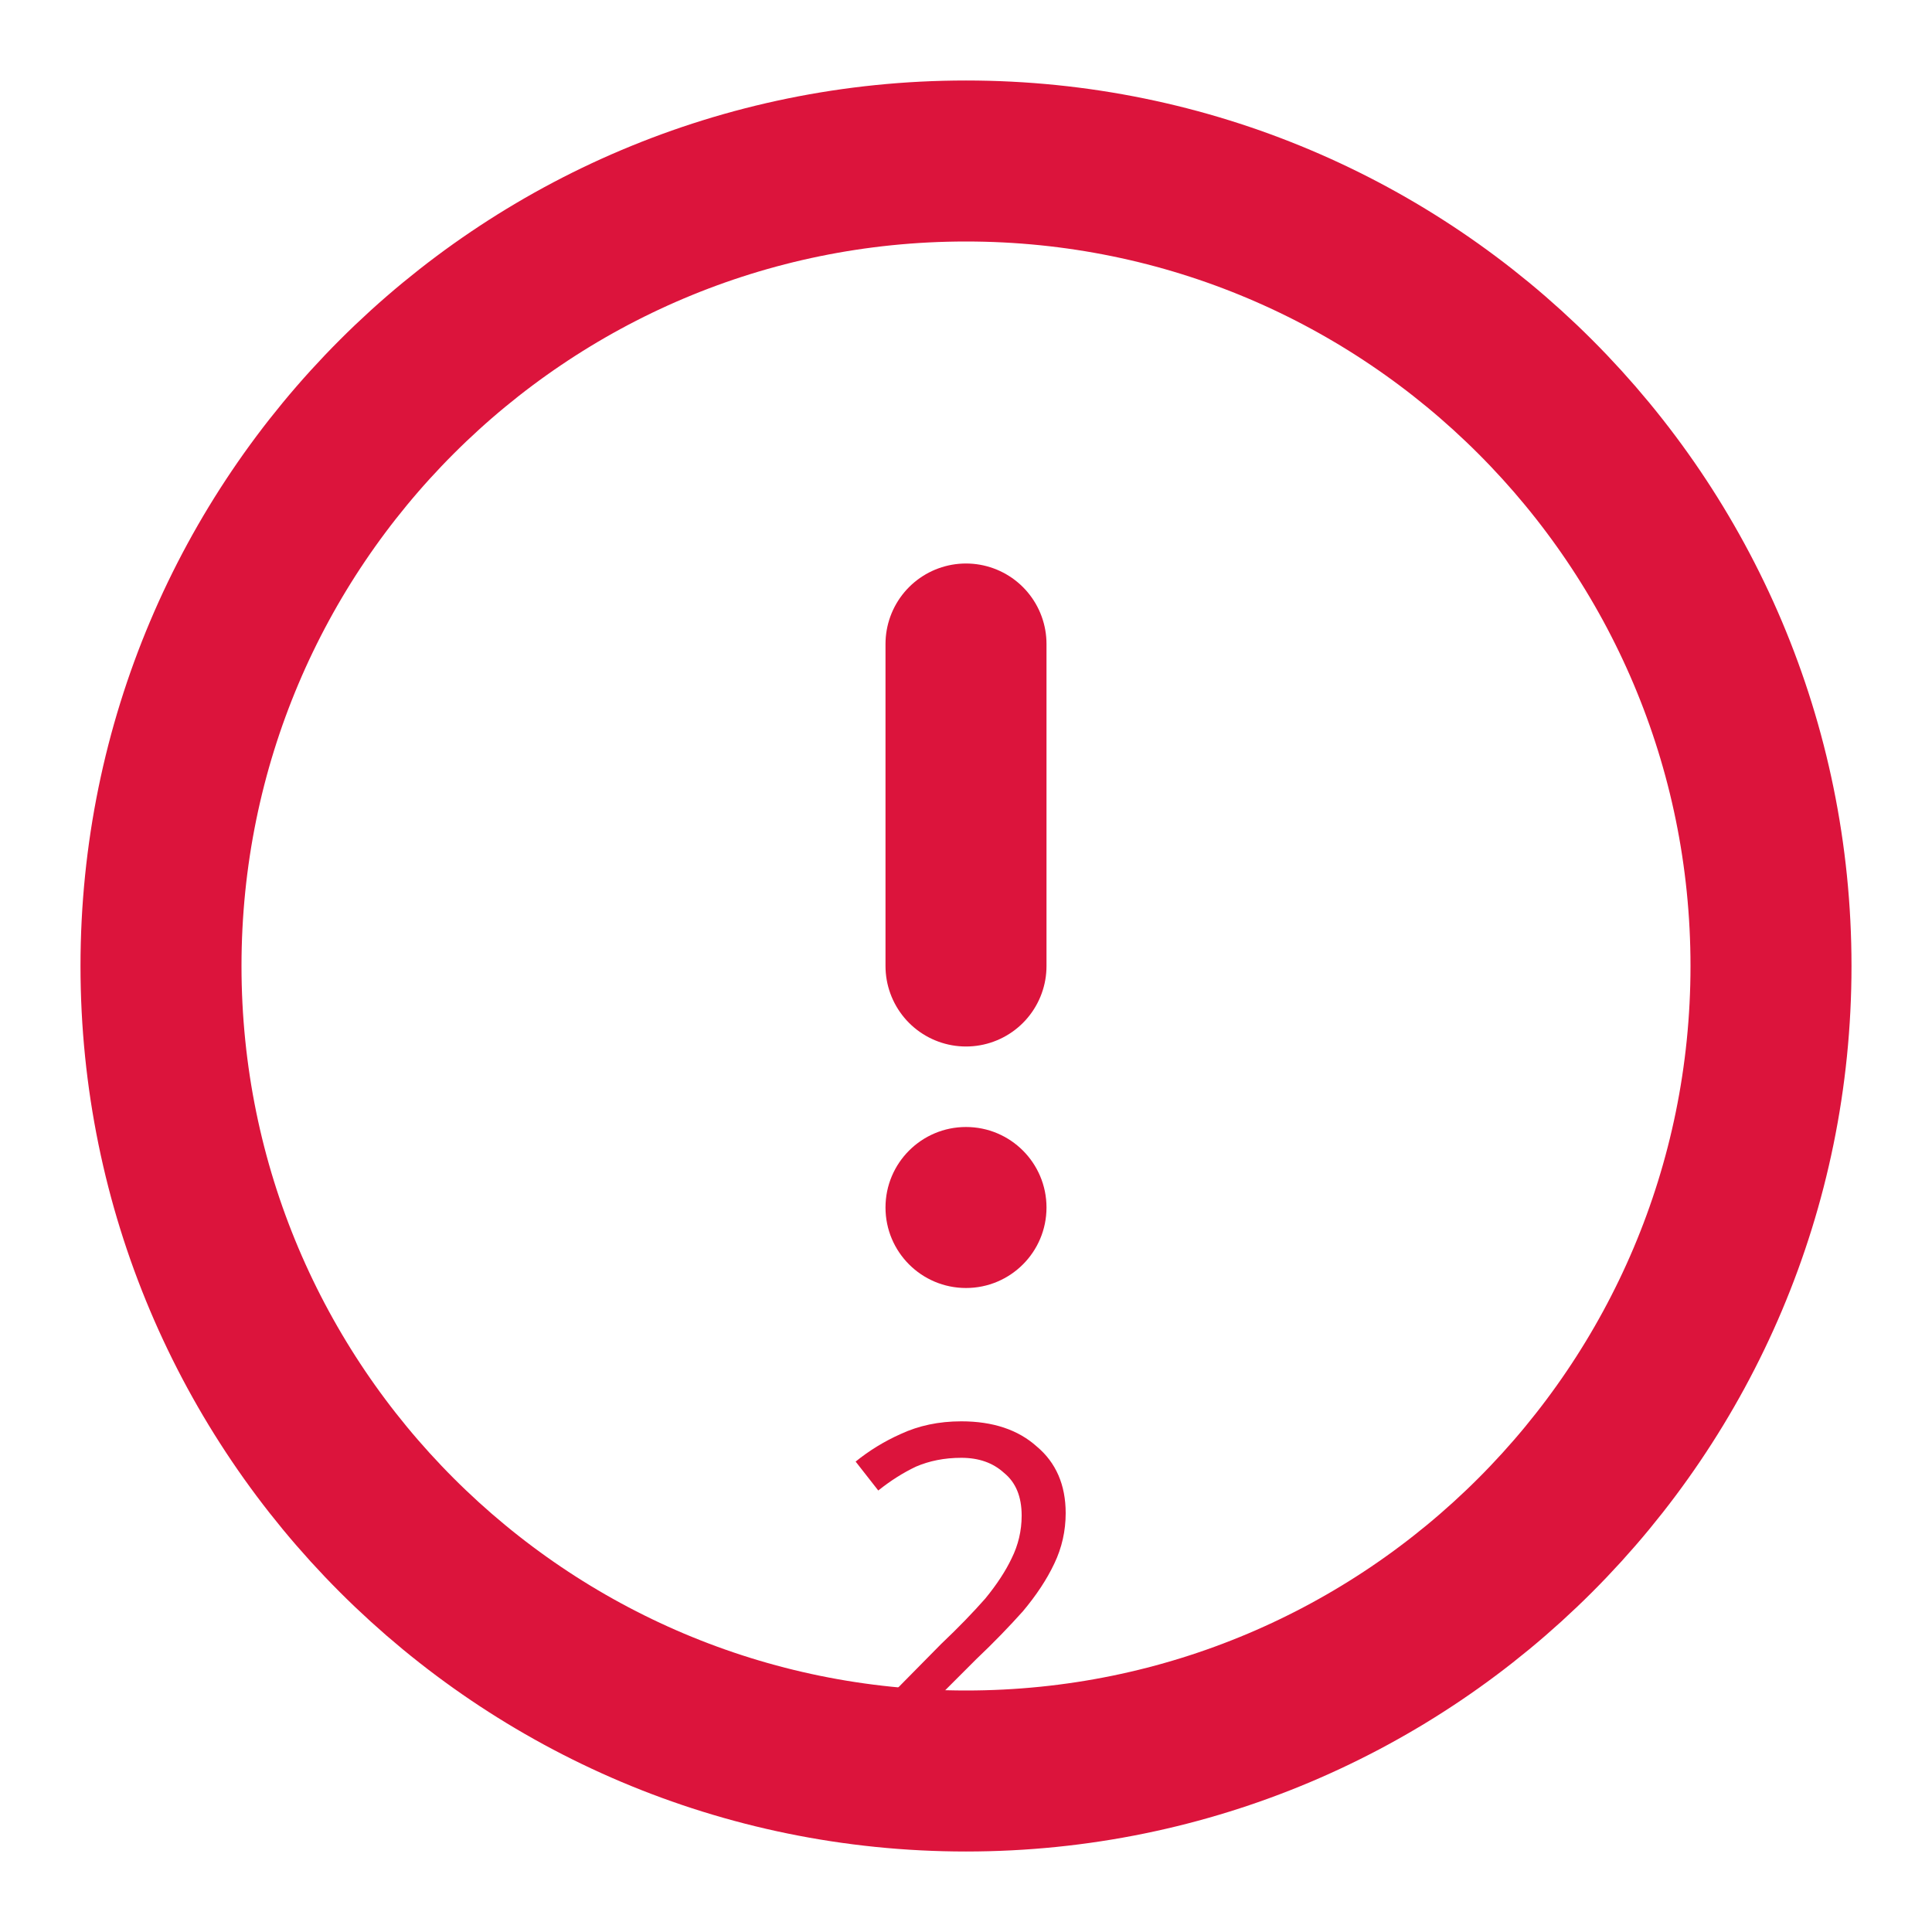
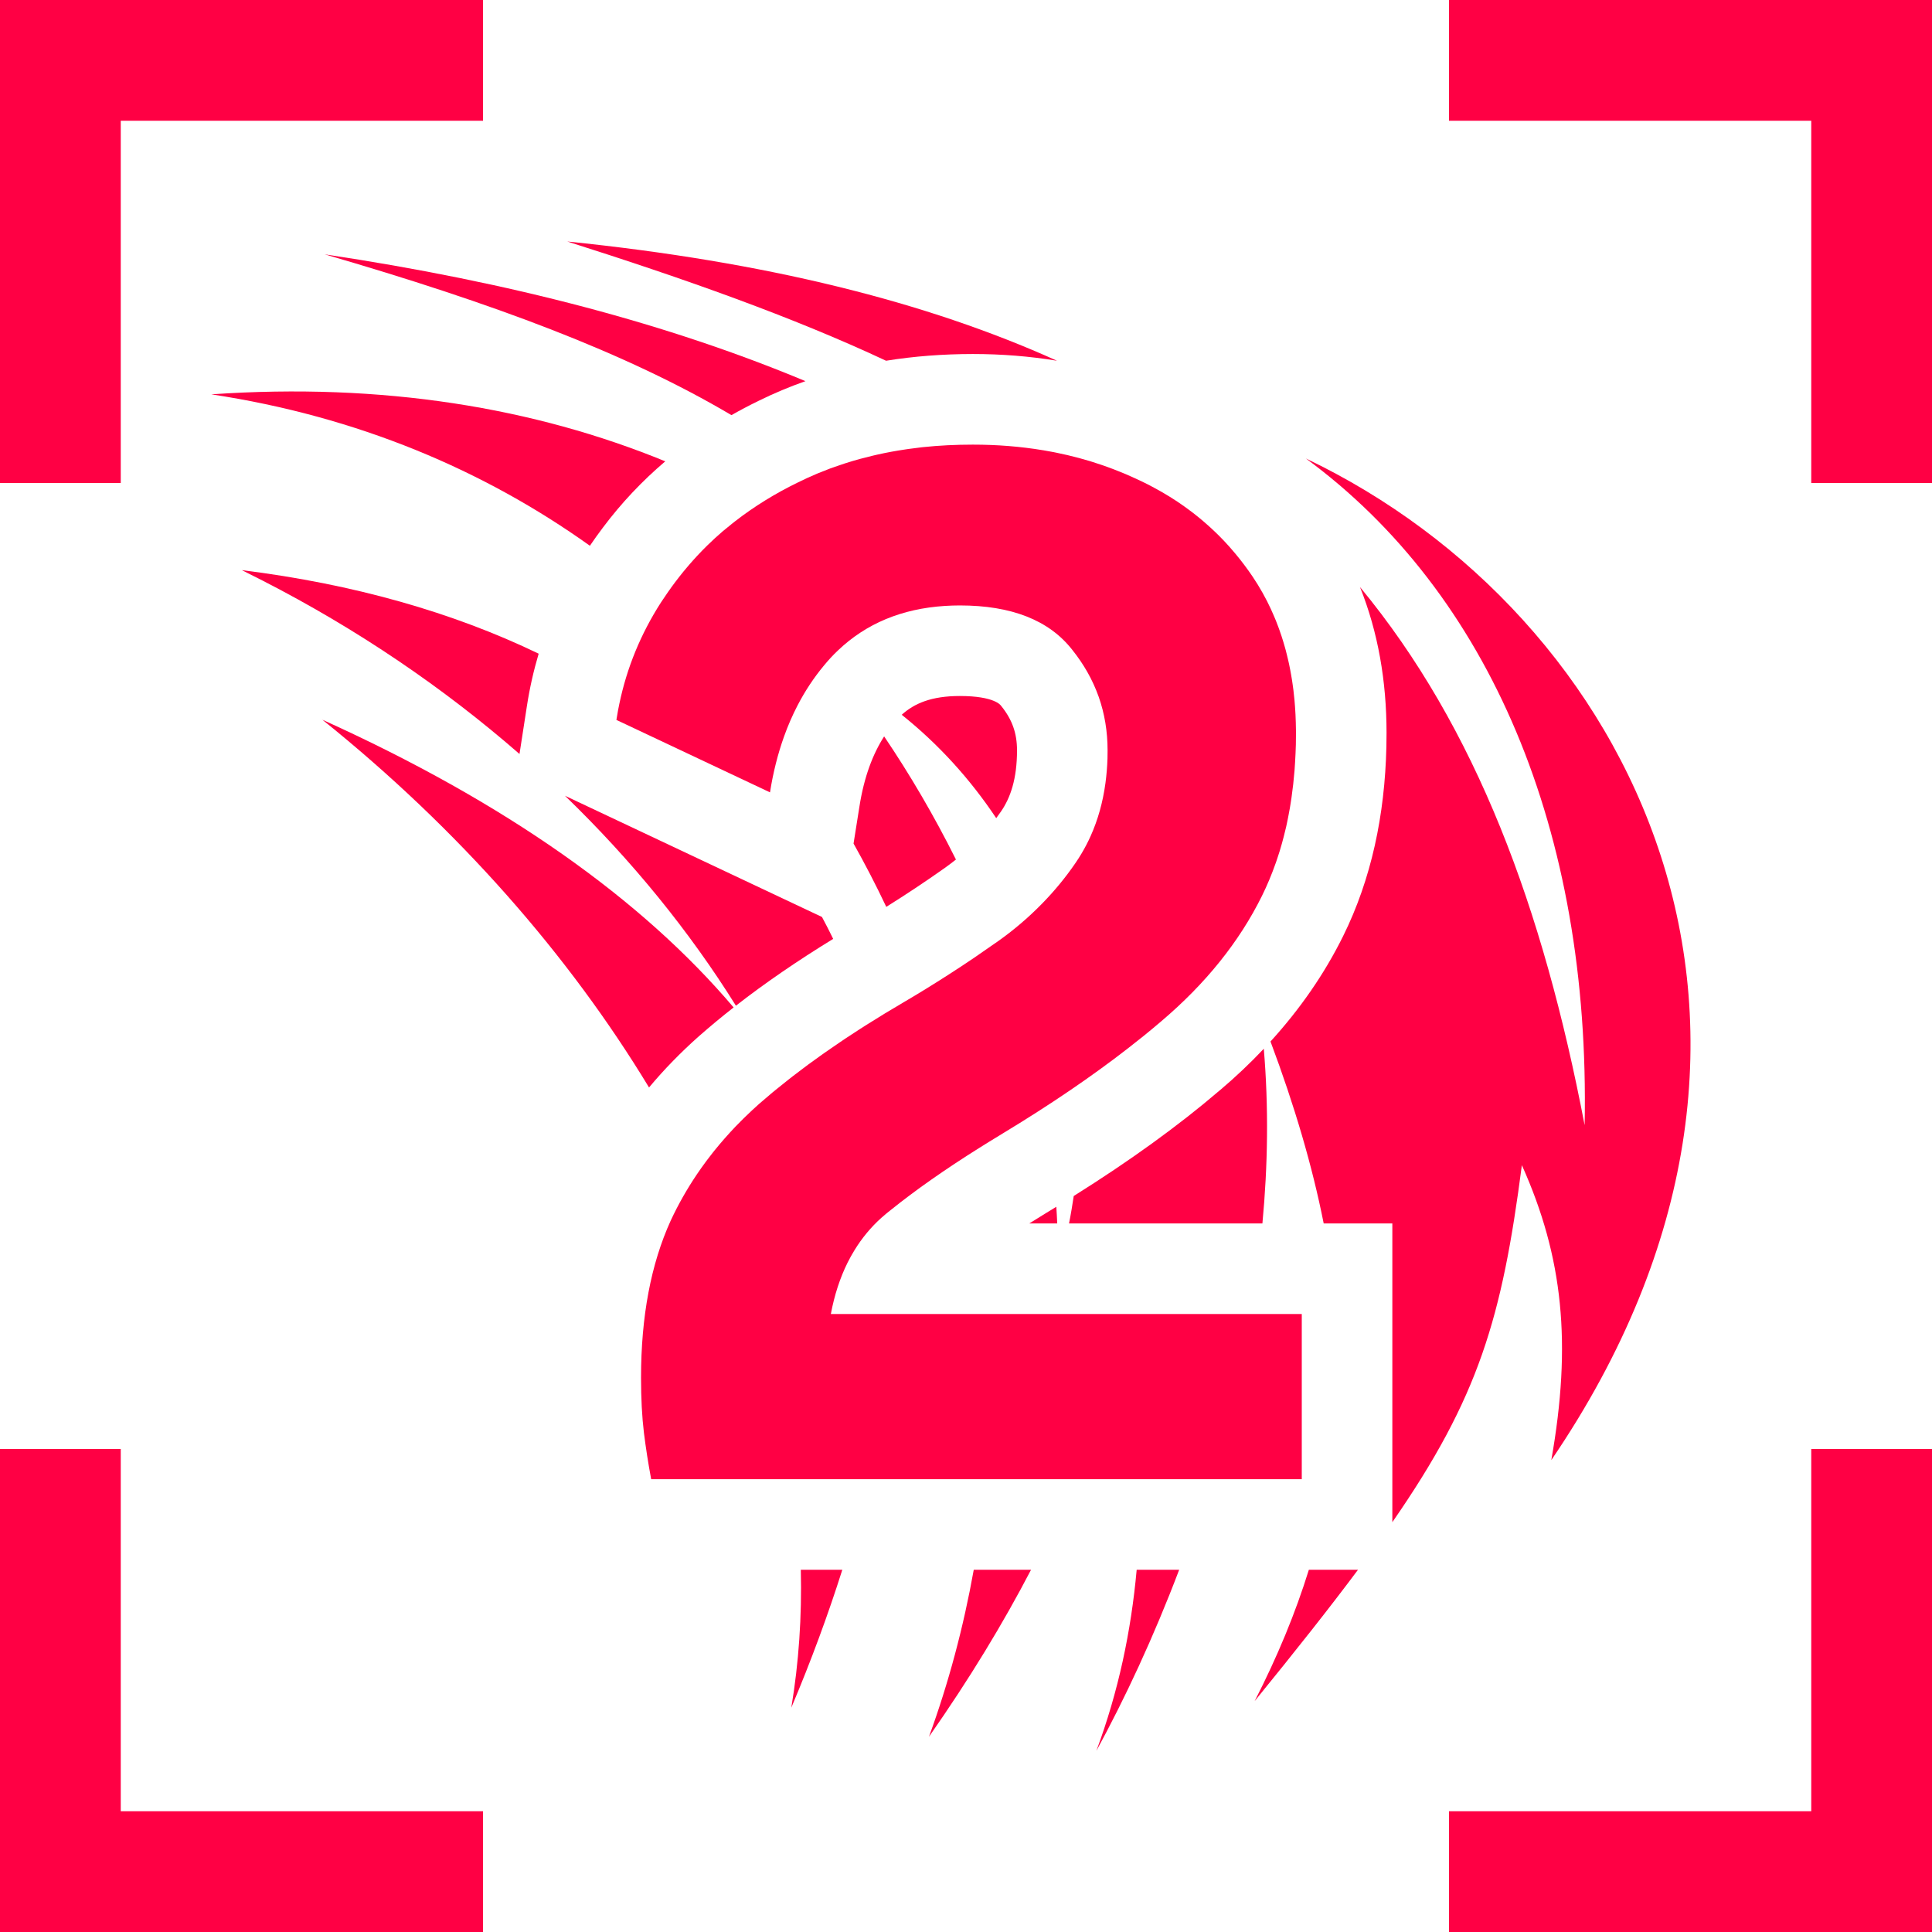
- <svg xmlns="http://www.w3.org/2000/svg" width="24" height="24" viewBox="0 0 24 24" fill="none">
-   <circle cx="12" cy="12" r="10" stroke="#DC143C" stroke-width="2" fill="none" />
-   <path d="M12 8v4" stroke="#DC143C" stroke-width="2" stroke-linecap="round" />
-   <circle cx="12" cy="15" r="1" fill="#DC143C" />
-   <text x="12" y="22" font-size="6" fill="#DC143C" text-anchor="middle" font-family="sans-serif">2</text>
+ <svg xmlns="http://www.w3.org/2000/svg" width="64" height="64" viewBox="0 0 64 64" fill="none">
+   <path d="M4 60H16V64H0V48H4V60Z" fill="#FF0044" />
+   <path d="M64 64H48V60H60V48H64V64Z" fill="#FF0044" />
+   <path d="M39.062 52C38.215 54.233 37.264 56.266 36.318 58C37.053 56.023 37.47 54.028 37.654 52H39.062Z" fill="#FF0044" />
+   <path d="M34.155 52C33.227 53.782 32.115 55.615 30.773 57.532C31.426 55.748 31.918 53.893 32.257 52H34.155Z" fill="#FF0044" />
+   <path d="M27.903 52C27.433 53.484 26.872 55.009 26.213 56.569C26.462 55.077 26.565 53.548 26.528 52H27.903Z" fill="#FF0044" />
+   <path d="M44.986 52C44.04 53.268 42.914 54.69 41.562 56.351C42.315 54.883 42.911 53.44 43.358 52H44.986Z" fill="#FF0044" />
+   <path d="M43.259 15.188C54.056 20.337 61.109 34.1 51.389 48.368C52.071 44.503 51.782 41.646 50.414 38.598C49.755 43.658 48.992 46.282 46.123 50.424V40.528H43.849C43.47 38.619 42.882 36.623 42.087 34.501C43.057 33.435 43.867 32.274 44.492 31.011C45.428 29.12 45.874 27.002 45.926 24.735L45.931 24.28C45.931 22.57 45.652 20.943 45.051 19.446C48.903 24.105 51.113 30.074 52.493 37.272C52.691 27.504 49.328 19.645 43.259 15.188Z" fill="#FF0044" />
+   <path d="M32.227 14.729C33.034 14.729 33.811 14.791 34.558 14.916L34.557 14.915C34.578 14.919 34.6 14.923 34.622 14.927C34.715 14.943 34.808 14.96 34.9 14.977C34.928 14.983 34.956 14.989 34.984 14.994C35.239 15.046 35.491 15.104 35.738 15.171C35.758 15.176 35.778 15.182 35.798 15.188C35.904 15.217 36.01 15.246 36.114 15.278C36.143 15.287 36.172 15.297 36.2 15.306C36.292 15.334 36.383 15.364 36.474 15.395C36.509 15.406 36.544 15.418 36.579 15.431C36.672 15.463 36.764 15.498 36.855 15.532C36.873 15.539 36.89 15.545 36.907 15.552C37.009 15.591 37.11 15.631 37.21 15.673C37.234 15.683 37.259 15.693 37.283 15.703C37.399 15.752 37.513 15.804 37.627 15.856L37.926 15.998C38.044 16.056 38.159 16.117 38.273 16.18C38.346 16.219 38.419 16.259 38.49 16.3C38.513 16.313 38.534 16.327 38.557 16.34C38.623 16.379 38.69 16.418 38.755 16.459C38.792 16.482 38.829 16.506 38.865 16.529C38.912 16.559 38.958 16.589 39.004 16.619C39.058 16.655 39.111 16.692 39.164 16.729C39.194 16.749 39.223 16.77 39.252 16.791C39.295 16.822 39.337 16.853 39.379 16.884C39.425 16.918 39.471 16.952 39.517 16.987C39.55 17.013 39.584 17.04 39.617 17.066C39.663 17.103 39.708 17.139 39.753 17.176C39.789 17.206 39.825 17.235 39.86 17.266C39.903 17.302 39.945 17.34 39.987 17.377C40.021 17.407 40.055 17.437 40.089 17.468C40.128 17.503 40.166 17.539 40.204 17.575C40.246 17.615 40.288 17.655 40.329 17.695C40.352 17.718 40.375 17.741 40.398 17.764C40.443 17.81 40.489 17.856 40.534 17.903C40.578 17.95 40.621 17.997 40.664 18.044C40.683 18.065 40.703 18.086 40.722 18.107C40.768 18.159 40.813 18.212 40.858 18.265C40.884 18.294 40.909 18.324 40.934 18.354C41.13 18.59 41.316 18.837 41.491 19.096L41.665 19.366C41.774 19.543 41.875 19.724 41.97 19.909C41.995 19.959 42.019 20.011 42.044 20.061C42.062 20.1 42.082 20.138 42.1 20.177C42.124 20.229 42.147 20.282 42.17 20.335C42.192 20.386 42.215 20.437 42.236 20.488C42.247 20.514 42.257 20.54 42.268 20.565C42.297 20.639 42.326 20.712 42.353 20.787C42.364 20.816 42.374 20.844 42.384 20.873C42.407 20.94 42.431 21.007 42.453 21.074C42.471 21.13 42.489 21.186 42.506 21.242C42.519 21.286 42.532 21.33 42.545 21.374C42.56 21.426 42.575 21.477 42.589 21.529C42.603 21.582 42.616 21.635 42.629 21.688C42.644 21.747 42.658 21.806 42.672 21.866C42.682 21.912 42.693 21.958 42.703 22.004C42.716 22.065 42.728 22.127 42.74 22.189C42.751 22.244 42.76 22.299 42.77 22.354C42.78 22.413 42.791 22.472 42.8 22.532C42.807 22.578 42.814 22.623 42.82 22.669C42.829 22.732 42.838 22.796 42.846 22.86C42.85 22.894 42.853 22.929 42.857 22.963C42.866 23.036 42.874 23.11 42.881 23.185C42.887 23.251 42.892 23.317 42.897 23.384C42.901 23.439 42.905 23.494 42.908 23.55C42.911 23.589 42.913 23.629 42.915 23.669C42.923 23.839 42.928 24.012 42.93 24.186C42.93 24.218 42.931 24.249 42.931 24.28L42.927 24.667C42.922 24.859 42.913 25.048 42.902 25.235C42.897 25.328 42.891 25.421 42.884 25.513C42.859 25.825 42.825 26.129 42.782 26.427C42.772 26.496 42.761 26.565 42.75 26.634C42.742 26.681 42.735 26.729 42.727 26.776C42.716 26.839 42.704 26.901 42.692 26.963C42.685 27.004 42.677 27.044 42.669 27.085C42.657 27.147 42.644 27.21 42.631 27.271C42.622 27.312 42.614 27.352 42.605 27.392C42.587 27.471 42.566 27.549 42.547 27.627C42.541 27.652 42.536 27.677 42.529 27.701C42.51 27.778 42.489 27.854 42.468 27.93C42.455 27.974 42.442 28.019 42.429 28.064C42.415 28.111 42.401 28.16 42.387 28.207C42.371 28.258 42.354 28.308 42.338 28.358C42.317 28.424 42.295 28.489 42.273 28.554C42.268 28.567 42.263 28.58 42.259 28.593C42.126 28.97 41.975 29.332 41.803 29.68C41.051 31.2 39.939 32.584 38.467 33.832C38.273 33.998 38.074 34.164 37.868 34.33C37.847 34.347 37.824 34.364 37.803 34.381C36.662 35.3 35.341 36.229 33.839 37.165C33.594 37.318 33.345 37.471 33.091 37.624C32.87 37.758 32.655 37.89 32.446 38.022C31.3 38.741 30.325 39.426 29.52 40.073C29.47 40.114 29.42 40.153 29.371 40.192C29.311 40.241 29.253 40.291 29.195 40.343C28.851 40.652 28.556 41.008 28.309 41.41C28.226 41.544 28.149 41.683 28.077 41.827C27.827 42.331 27.641 42.899 27.523 43.528H43.123V49H21.571C21.475 48.488 21.395 47.976 21.331 47.464C21.267 46.936 21.235 46.328 21.235 45.64C21.235 43.608 21.563 41.872 22.219 40.432C22.466 39.901 22.755 39.392 23.085 38.902C23.185 38.754 23.29 38.606 23.398 38.461C23.428 38.421 23.459 38.382 23.489 38.342C23.531 38.287 23.573 38.232 23.616 38.178C23.633 38.157 23.649 38.136 23.666 38.115C23.886 37.843 24.119 37.577 24.366 37.318C24.422 37.26 24.48 37.202 24.537 37.145C24.566 37.115 24.595 37.085 24.625 37.056C24.654 37.027 24.683 37 24.712 36.972C24.853 36.835 24.997 36.701 25.146 36.568C25.291 36.442 25.439 36.315 25.591 36.188C25.645 36.144 25.699 36.1 25.754 36.056C25.864 35.966 25.975 35.877 26.089 35.787C26.144 35.743 26.2 35.7 26.256 35.656C26.372 35.566 26.491 35.477 26.611 35.387C26.668 35.344 26.724 35.301 26.781 35.259C26.936 35.145 27.093 35.032 27.254 34.918C27.35 34.85 27.448 34.784 27.546 34.716C27.645 34.648 27.744 34.579 27.845 34.511C27.904 34.471 27.963 34.431 28.023 34.391C28.159 34.301 28.296 34.211 28.436 34.121C28.504 34.077 28.573 34.032 28.643 33.988C28.668 33.972 28.694 33.956 28.72 33.94C29.107 33.695 29.507 33.451 29.923 33.208C30.427 32.913 30.931 32.602 31.436 32.277C31.711 32.1 31.987 31.919 32.263 31.732L32.922 31.275C32.962 31.247 33.003 31.221 33.043 31.192C33.578 30.814 34.065 30.398 34.507 29.947C34.924 29.522 35.301 29.066 35.635 28.576C35.703 28.477 35.767 28.375 35.829 28.271C35.882 28.182 35.933 28.091 35.981 27.999C36.032 27.901 36.081 27.802 36.126 27.701C36.369 27.162 36.534 26.574 36.62 25.938C36.655 25.675 36.678 25.405 36.687 25.127L36.69 24.856C36.69 24.232 36.592 23.642 36.397 23.086C36.295 22.799 36.168 22.521 36.015 22.252C35.945 22.13 35.87 22.01 35.79 21.892C35.705 21.766 35.612 21.642 35.515 21.52C34.747 20.544 33.507 20.056 31.795 20.056C31.627 20.056 31.463 20.062 31.302 20.072C29.874 20.163 28.692 20.655 27.755 21.55C27.676 21.625 27.598 21.703 27.523 21.784C27.444 21.87 27.367 21.958 27.293 22.048C26.959 22.45 26.668 22.89 26.42 23.368C26.251 23.694 26.101 24.038 25.972 24.399C25.767 24.972 25.611 25.588 25.507 26.248L20.419 23.848C20.435 23.742 20.453 23.637 20.473 23.532C20.486 23.462 20.5 23.392 20.515 23.322C20.764 22.123 21.224 21.001 21.895 19.957C21.911 19.933 21.927 19.91 21.942 19.887C21.992 19.811 22.043 19.736 22.095 19.661C22.11 19.64 22.124 19.618 22.139 19.597C22.211 19.493 22.286 19.39 22.363 19.288C22.452 19.17 22.543 19.054 22.636 18.939C22.65 18.922 22.665 18.904 22.68 18.887C22.86 18.669 23.048 18.458 23.245 18.255C23.253 18.247 23.26 18.239 23.268 18.231L23.432 18.067C23.593 17.909 23.76 17.756 23.933 17.607C23.962 17.582 23.994 17.558 24.023 17.533C24.103 17.466 24.184 17.4 24.266 17.335C24.294 17.312 24.322 17.29 24.351 17.268C24.982 16.778 25.68 16.346 26.443 15.976C26.647 15.875 26.855 15.78 27.066 15.691C27.069 15.69 27.071 15.689 27.073 15.688C27.211 15.631 27.35 15.576 27.49 15.523C27.522 15.511 27.555 15.5 27.587 15.488C27.712 15.443 27.839 15.4 27.967 15.358C27.988 15.352 28.009 15.345 28.03 15.338C28.18 15.29 28.332 15.245 28.485 15.203C28.505 15.198 28.525 15.193 28.545 15.188C28.667 15.155 28.791 15.123 28.915 15.094C28.964 15.082 29.013 15.071 29.062 15.06C29.364 14.992 29.672 14.935 29.985 14.889C30.018 14.884 30.052 14.879 30.085 14.874C30.23 14.854 30.375 14.835 30.523 14.818C30.541 14.816 30.559 14.814 30.577 14.812C31.11 14.756 31.66 14.729 32.227 14.729Z" fill="#FF0044" />
+   <path d="M35.022 40.528H34.097C34.275 40.417 34.457 40.303 34.645 40.188C34.762 40.118 34.877 40.046 34.992 39.976C35.005 40.16 35.014 40.344 35.022 40.528Z" fill="#FF0044" />
+   <path d="M41.865 34.741C42.028 36.672 42 38.614 41.819 40.528H35.413C35.474 40.225 35.523 39.921 35.569 39.619C37.406 38.467 39.025 37.302 40.406 36.119L40.407 36.12C40.926 35.681 41.412 35.221 41.865 34.741Z" fill="#FF0044" />
+   <path d="M10.679 23.842C16.744 26.583 21.269 29.795 24.302 33.373C23.907 33.682 23.53 33.995 23.169 34.312L23.162 34.318L23.155 34.324C22.554 34.858 22.001 35.424 21.5 36.024C18.844 31.64 15.193 27.47 10.679 23.842Z" fill="#FF0044" />
+   <path d="M27.229 30.376C27.357 30.615 27.481 30.856 27.6 31.102C26.43 31.819 25.353 32.556 24.378 33.315C22.839 30.85 20.936 28.507 18.715 26.36L27.229 30.376Z" fill="#FF0044" />
+   <path d="M29.288 24.394C30.131 25.64 30.938 27.012 31.667 28.473C31.551 28.564 31.433 28.656 31.31 28.743C30.657 29.205 30.006 29.637 29.359 30.041C29.023 29.329 28.66 28.63 28.275 27.944L28.47 26.716C28.625 25.73 28.914 24.978 29.288 24.394Z" fill="#FF0044" />
+   <path d="M31.795 23.056C32.95 23.056 33.151 23.366 33.157 23.375L33.167 23.387L33.176 23.398C33.533 23.844 33.69 24.294 33.69 24.856C33.69 25.812 33.467 26.433 33.163 26.876L33.157 26.885C33.107 26.958 33.054 27.03 33.001 27.102C32.136 25.805 31.087 24.649 29.871 23.678C30.287 23.301 30.854 23.056 31.795 23.056Z" fill="#FF0044" />
+   <path d="M8.011 18.887C11.703 19.345 15.001 20.282 17.844 21.654C17.676 22.219 17.545 22.798 17.454 23.392L17.209 24.977C14.7 22.79 11.843 20.843 8.691 19.229L8.011 18.887Z" fill="#FF0044" />
+   <path d="M7 13.063C12.686 12.67 17.713 13.509 22.038 15.282C21.272 15.933 20.58 16.665 19.97 17.48C19.821 17.677 19.678 17.877 19.541 18.079C16.031 15.572 11.844 13.796 7 13.063Z" fill="#FF0044" />
+   <path d="M16 4H4V16H0V0H16V4Z" fill="#FF0044" />
+   <path d="M64 16H60V4H48V0H64V16Z" fill="#FF0044" />
+   <path d="M10.756 8.425C16.925 9.347 22.198 10.752 26.681 12.626C26.152 12.813 25.635 13.029 25.132 13.277C24.824 13.427 24.523 13.585 24.23 13.752C20.739 11.685 16.316 10.041 10.756 8.425Z" fill="#FF0044" />
+   <path d="M18.791 8C25.369 8.67 30.691 9.997 35.014 11.95C34.108 11.801 33.178 11.727 32.227 11.727C31.242 11.728 30.282 11.8 29.352 11.95C26.242 10.493 22.677 9.234 18.791 8Z" fill="#FF0044" />
</svg>
